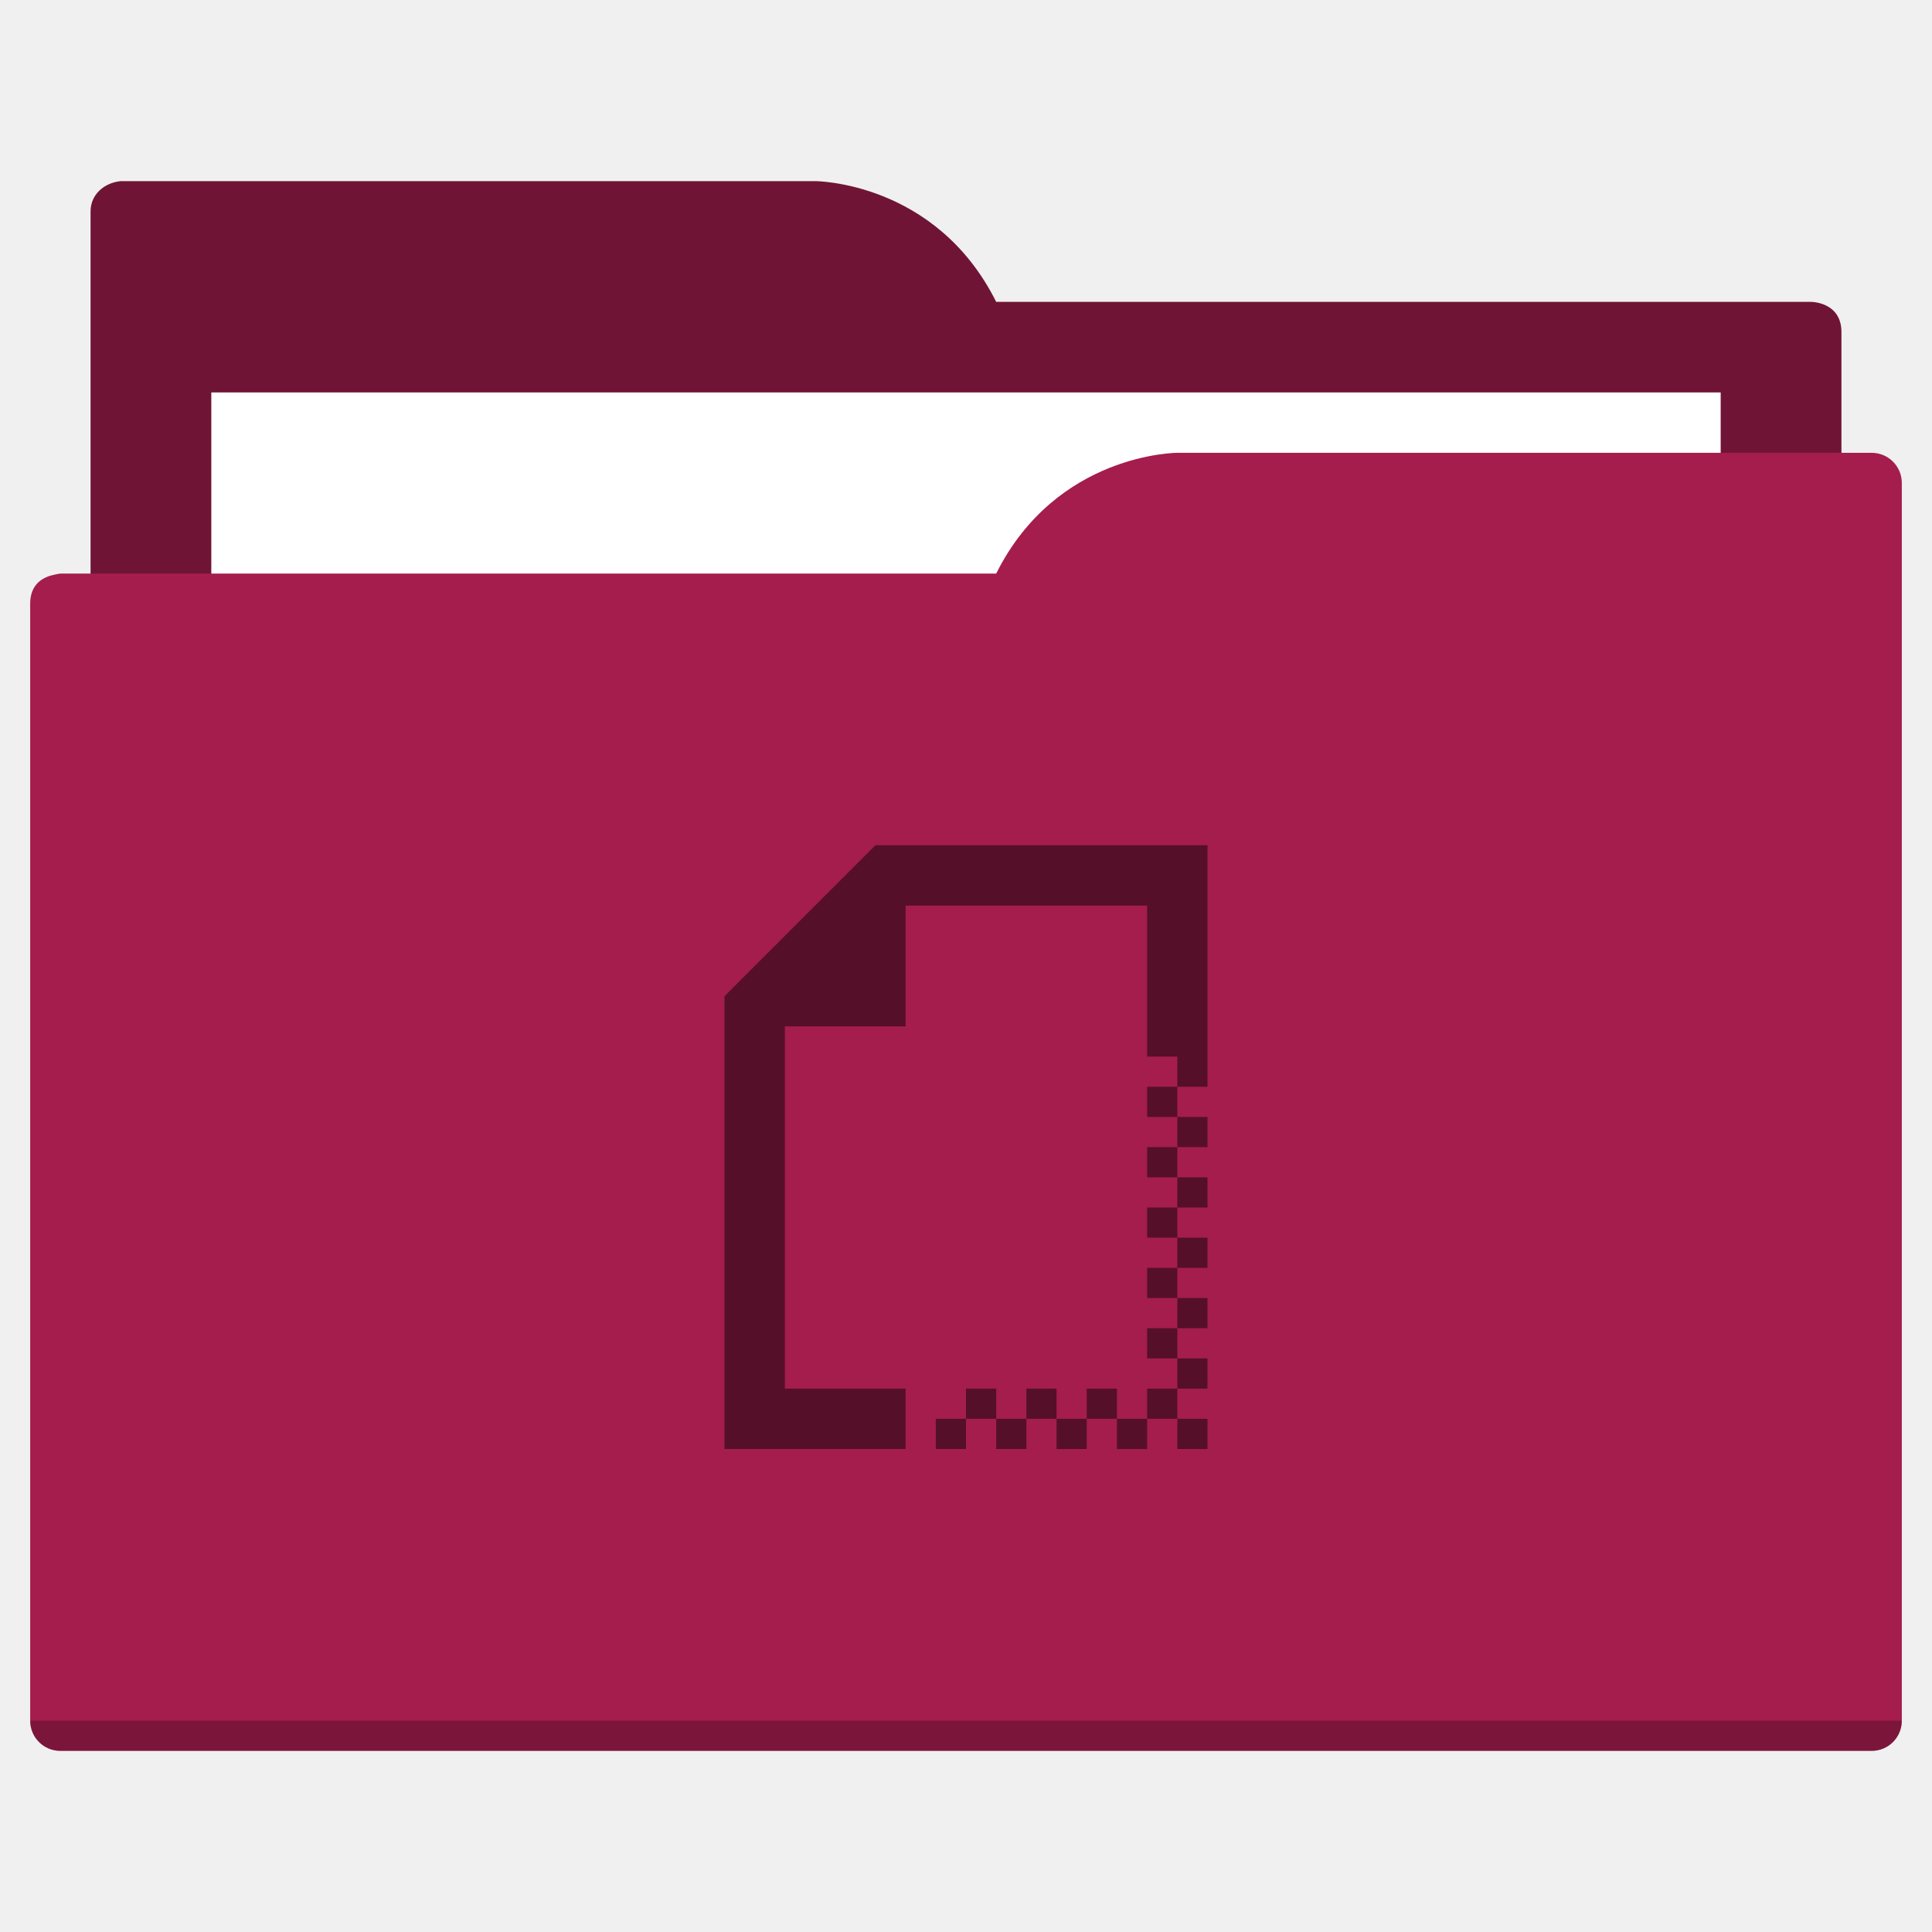
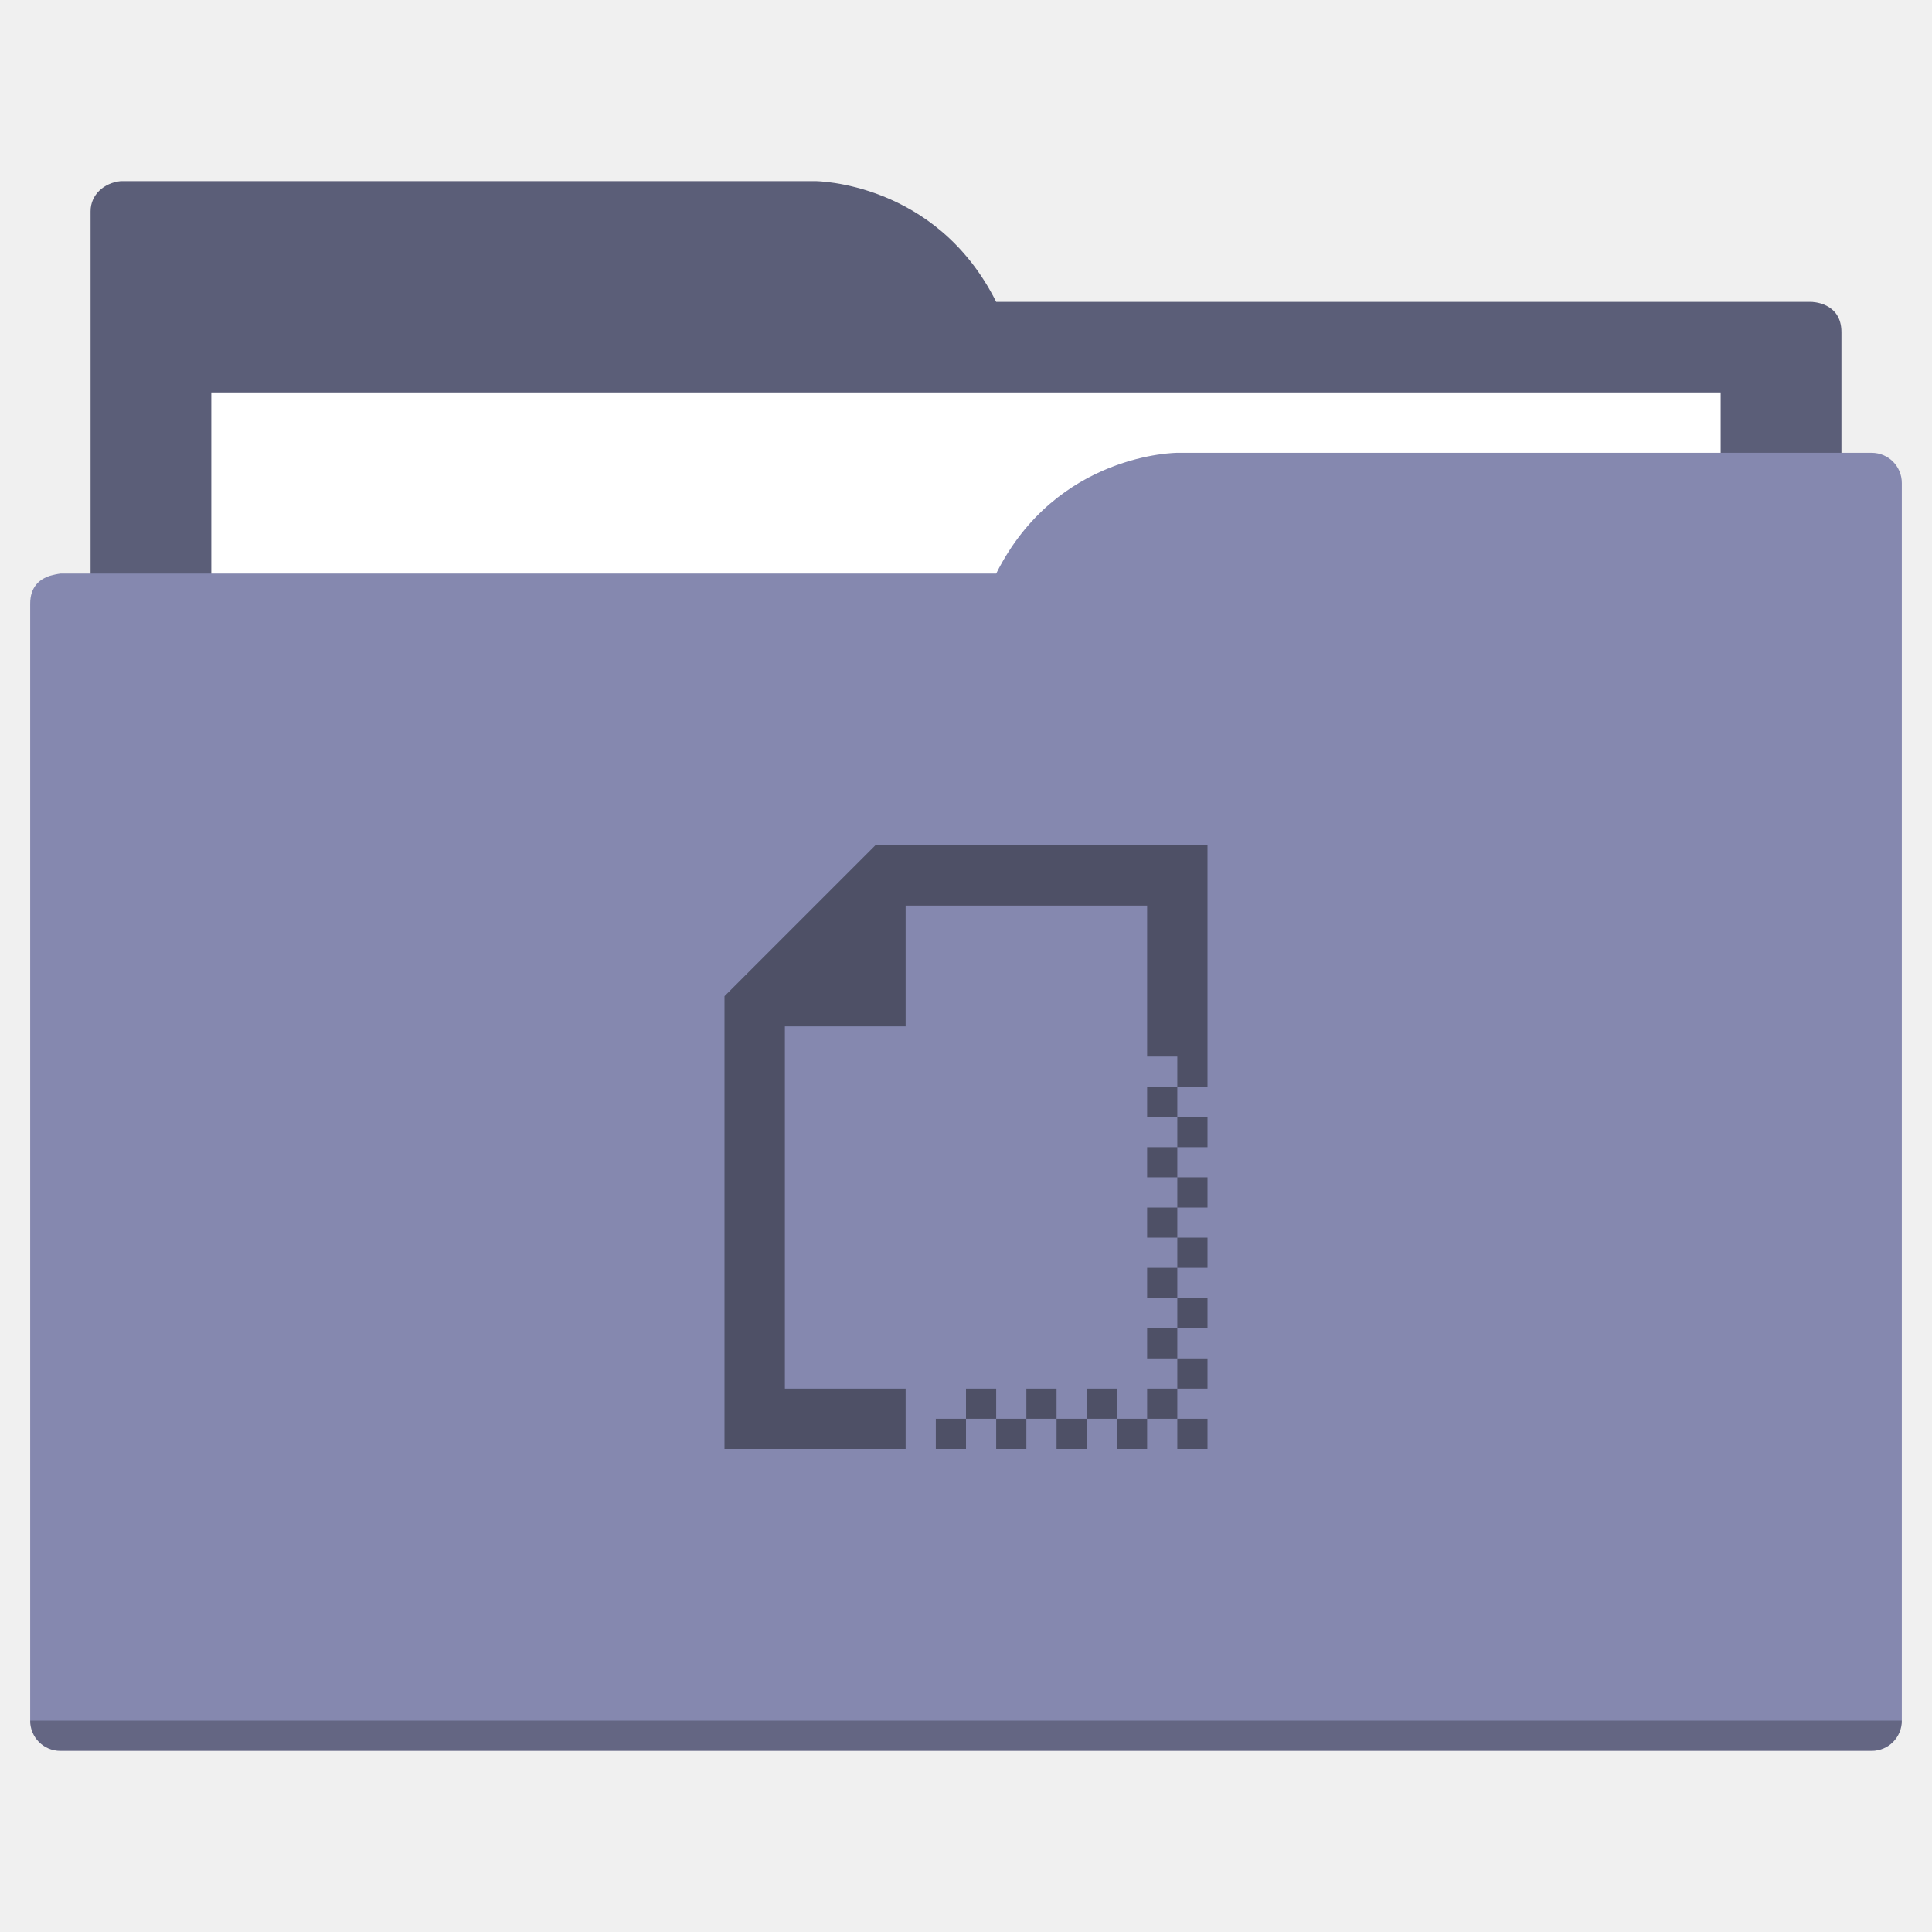
<svg xmlns="http://www.w3.org/2000/svg" width="64" height="64" id="svg5453" version="1.1" viewBox="0 0 64 64">
  <defs id="defs5455" />
  <g id="layer1" transform="translate(-384.5714,-483.798)">
-     <path style="fill:#701435;fill-opacity:1;fill-rule:evenodd;stroke:none;stroke-width:1px;stroke-linecap:butt;stroke-linejoin:miter;stroke-opacity:1" d="M 4 6 C 3.449 6.055 3 6.446 3 7 L 3 9 L 3 49 L 61 49 L 61 14 L 61 13 L 61 11 C 61 10 60 10 60 10 L 58 10 L 37 10 L 33 10 C 31 6 27 6 27 6 L 5 6 L 4 6 z " transform="translate(384.5714,483.798)" id="folderTab" />
+     <path style="fill:#5b5e78;fill-opacity:1;fill-rule:evenodd;stroke:none;stroke-width:1px;stroke-linecap:butt;stroke-linejoin:miter;stroke-opacity:1" d="M 4 6 C 3.449 6.055 3 6.446 3 7 L 3 9 L 3 49 L 61 49 L 61 14 L 61 13 L 61 11 C 61 10 60 10 60 10 L 58 10 L 37 10 L 33 10 C 31 6 27 6 27 6 L 5 6 L 4 6 z " transform="translate(384.5714,483.798)" id="folderTab" />
    <path style="color:#000000;text-decoration:none;text-decoration-line:none;text-decoration-style:solid;text-decoration-color:#000000;white-space:normal;clip-rule:nonzero;display:inline;overflow:visible;visibility:visible;opacity:1;isolation:auto;mix-blend-mode:normal;color-interpolation:sRGB;color-interpolation-filters:linearRGB;solid-color:#000000;solid-opacity:1;fill:#ffffff;fill-opacity:1;fill-rule:nonzero;stroke:none;stroke-width:1;stroke-linecap:butt;stroke-linejoin:miter;stroke-miterlimit:4;stroke-dasharray:none;stroke-dashoffset:0;stroke-opacity:1;color-rendering:auto;image-rendering:auto;shape-rendering:auto;text-rendering:auto;enable-background:accumulate" d="m 391.571,496.798 50,0 0,32 -50,0 z" id="folderPaper" />
-     <path style="fill:#a41d4d;fill-opacity:1;fill-rule:evenodd;stroke:none;stroke-width:1px;stroke-linecap:butt;stroke-linejoin:miter;stroke-opacity:1" d="M 39 15 C 39 15 35 15 33 19 L 29 19 L 4 19 L 2 19 C 2 19 1.868 19.017 1.711 19.059 C 1.665 19.073 1.619 19.081 1.576 19.102 C 1.302 19.211 1 19.445 1 20 L 1 22 L 1 23 L 1 57 C 1 57.554 1.446 58 2 58 L 62 58 C 62.554 58 63 57.554 63 57 L 63 18 L 63 16 C 63 15.446 62.554 15 62 15 L 61 15 L 39 15 z " transform="translate(384.5714,483.798)" id="folderFront" />
+     <path style="fill:#8588af;fill-opacity:1;fill-rule:evenodd;stroke:none;stroke-width:1px;stroke-linecap:butt;stroke-linejoin:miter;stroke-opacity:1" d="M 39 15 C 39 15 35 15 33 19 L 29 19 L 4 19 L 2 19 C 2 19 1.868 19.017 1.711 19.059 C 1.665 19.073 1.619 19.081 1.576 19.102 C 1.302 19.211 1 19.445 1 20 L 1 22 L 1 23 L 1 57 C 1 57.554 1.446 58 2 58 L 62 58 C 62.554 58 63 57.554 63 57 L 63 18 L 63 16 C 63 15.446 62.554 15 62 15 L 61 15 L 39 15 z " transform="translate(384.5714,483.798)" id="folderFront" />
    <path style="opacity:0.25;fill:#000000;fill-opacity:1;stroke:none" d="m 385.571,540.798 c 0,0.554 0.446,1 1,1 l 60,0 c 0.554,0 1,-0.446 1,-1 z" id="folderShadow" />
-     <path style="color:#000000;clip-rule:nonzero;display:inline;overflow:visible;visibility:visible;opacity:1;isolation:auto;mix-blend-mode:normal;color-interpolation:sRGB;color-interpolation-filters:linearRGB;solid-color:#000000;solid-opacity:1;fill:#560f29;fill-opacity:1;fill-rule:nonzero;stroke:none;stroke-width:1;stroke-linecap:butt;stroke-linejoin:miter;stroke-miterlimit:4;stroke-dasharray:none;stroke-dashoffset:0;stroke-opacity:1;color-rendering:auto;image-rendering:auto;shape-rendering:auto;text-rendering:auto;enable-background:accumulate" d="m 29,28 -5,5 0,1 0,2 0,12 6,0 0,-2 -4,0 0,-10 0,-2 4,0 0,-4 2,0 6,0 0,5 1,0 0,1 1,0 0,-1 0,-7 -8,0 -2,0 -1,0 z m 10,8 -1,0 0,1 1,0 0,-1 z m 0,1 0,1 1,0 0,-1 -1,0 z m 0,1 -1,0 0,1 1,0 0,-1 z m 0,1 0,1 1,0 0,-1 -1,0 z m 0,1 -1,0 0,1 1,0 0,-1 z m 0,1 0,1 1,0 0,-1 -1,0 z m 0,1 -1,0 0,1 1,0 0,-1 z m 0,1 0,1 1,0 0,-1 -1,0 z m 0,1 -1,0 0,1 1,0 0,-1 z m 0,1 0,1 1,0 0,-1 -1,0 z m 0,1 -1,0 0,1 1,0 0,-1 z m 0,1 0,1 1,0 0,-1 -1,0 z m -1,0 -1,0 0,1 1,0 0,-1 z m -1,0 0,-1 -1,0 0,1 1,0 z m -1,0 -1,0 0,1 1,0 0,-1 z m -1,0 0,-1 -1,0 0,1 1,0 z m -1,0 -1,0 0,1 1,0 0,-1 z m -1,0 0,-1 -1,0 0,1 1,0 z m -1,0 -1,0 0,1 1,0 0,-1 z" transform="translate(384.5714,483.798)" id="folderGlyph" />
-     <rect style="color:#000000;clip-rule:nonzero;display:inline;overflow:visible;visibility:visible;opacity:1;isolation:auto;mix-blend-mode:normal;color-interpolation:sRGB;color-interpolation-filters:linearRGB;solid-color:#000000;solid-opacity:1;fill:#701435;fill-opacity:1;fill-rule:nonzero;stroke:none;stroke-width:1;stroke-linecap:butt;stroke-linejoin:miter;stroke-miterlimit:4;stroke-dasharray:none;stroke-dashoffset:0;stroke-opacity:1;color-rendering:auto;image-rendering:auto;shape-rendering:auto;text-rendering:auto;enable-background:accumulate" id="rect4157" width="5" height="5" x="377.571" y="483.798" />
-     <rect style="color:#000000;clip-rule:nonzero;display:inline;overflow:visible;visibility:visible;opacity:1;isolation:auto;mix-blend-mode:normal;color-interpolation:sRGB;color-interpolation-filters:linearRGB;solid-color:#000000;solid-opacity:1;fill:#a41d4d;fill-opacity:1;fill-rule:nonzero;stroke:none;stroke-width:1;stroke-linecap:butt;stroke-linejoin:miter;stroke-miterlimit:4;stroke-dasharray:none;stroke-dashoffset:0;stroke-opacity:1;color-rendering:auto;image-rendering:auto;shape-rendering:auto;text-rendering:auto;enable-background:accumulate" id="rect4157-5" width="5" height="5" x="377.571" y="491.798" />
-     <rect style="color:#000000;clip-rule:nonzero;display:inline;overflow:visible;visibility:visible;opacity:1;isolation:auto;mix-blend-mode:normal;color-interpolation:sRGB;color-interpolation-filters:linearRGB;solid-color:#000000;solid-opacity:1;fill:#560f29;fill-opacity:1;fill-rule:nonzero;stroke:none;stroke-width:1;stroke-linecap:butt;stroke-linejoin:miter;stroke-miterlimit:4;stroke-dasharray:none;stroke-dashoffset:0;stroke-opacity:1;color-rendering:auto;image-rendering:auto;shape-rendering:auto;text-rendering:auto;enable-background:accumulate" id="rect4157-8" width="5" height="5" x="377.571" y="499.798" />
+     <path style="color:#000000;clip-rule:nonzero;display:inline;overflow:visible;visibility:visible;opacity:1;isolation:auto;mix-blend-mode:normal;color-interpolation:sRGB;color-interpolation-filters:linearRGB;solid-color:#000000;solid-opacity:1;fill:#4e5066;fill-opacity:1;fill-rule:nonzero;stroke:none;stroke-width:1;stroke-linecap:butt;stroke-linejoin:miter;stroke-miterlimit:4;stroke-dasharray:none;stroke-dashoffset:0;stroke-opacity:1;color-rendering:auto;image-rendering:auto;shape-rendering:auto;text-rendering:auto;enable-background:accumulate" d="m 29,28 -5,5 0,1 0,2 0,12 6,0 0,-2 -4,0 0,-10 0,-2 4,0 0,-4 2,0 6,0 0,5 1,0 0,1 1,0 0,-1 0,-7 -8,0 -2,0 -1,0 z m 10,8 -1,0 0,1 1,0 0,-1 z m 0,1 0,1 1,0 0,-1 -1,0 z m 0,1 -1,0 0,1 1,0 0,-1 z m 0,1 0,1 1,0 0,-1 -1,0 z m 0,1 -1,0 0,1 1,0 0,-1 z m 0,1 0,1 1,0 0,-1 -1,0 z m 0,1 -1,0 0,1 1,0 0,-1 z m 0,1 0,1 1,0 0,-1 -1,0 z m 0,1 -1,0 0,1 1,0 0,-1 z m 0,1 0,1 1,0 0,-1 -1,0 z m 0,1 -1,0 0,1 1,0 0,-1 z m 0,1 0,1 1,0 0,-1 -1,0 z m -1,0 -1,0 0,1 1,0 0,-1 z m -1,0 0,-1 -1,0 0,1 1,0 z m -1,0 -1,0 0,1 1,0 0,-1 z m -1,0 0,-1 -1,0 0,1 1,0 z m -1,0 -1,0 0,1 1,0 0,-1 z m -1,0 0,-1 -1,0 0,1 1,0 z m -1,0 -1,0 0,1 1,0 0,-1 z" transform="translate(384.5714,483.798)" id="folderGlyph" />
+     <rect style="color:#000000;clip-rule:nonzero;display:inline;overflow:visible;visibility:visible;opacity:1;isolation:auto;mix-blend-mode:normal;color-interpolation:sRGB;color-interpolation-filters:linearRGB;solid-color:#000000;solid-opacity:1;fill:#5b5e78;fill-opacity:1;fill-rule:nonzero;stroke:none;stroke-width:1;stroke-linecap:butt;stroke-linejoin:miter;stroke-miterlimit:4;stroke-dasharray:none;stroke-dashoffset:0;stroke-opacity:1;color-rendering:auto;image-rendering:auto;shape-rendering:auto;text-rendering:auto;enable-background:accumulate" id="rect4157" width="5" height="5" x="377.571" y="483.798" />
+     <rect style="color:#000000;clip-rule:nonzero;display:inline;overflow:visible;visibility:visible;opacity:1;isolation:auto;mix-blend-mode:normal;color-interpolation:sRGB;color-interpolation-filters:linearRGB;solid-color:#000000;solid-opacity:1;fill:#8588af;fill-opacity:1;fill-rule:nonzero;stroke:none;stroke-width:1;stroke-linecap:butt;stroke-linejoin:miter;stroke-miterlimit:4;stroke-dasharray:none;stroke-dashoffset:0;stroke-opacity:1;color-rendering:auto;image-rendering:auto;shape-rendering:auto;text-rendering:auto;enable-background:accumulate" id="rect4157-5" width="5" height="5" x="377.571" y="491.798" />
+     <rect style="color:#000000;clip-rule:nonzero;display:inline;overflow:visible;visibility:visible;opacity:1;isolation:auto;mix-blend-mode:normal;color-interpolation:sRGB;color-interpolation-filters:linearRGB;solid-color:#000000;solid-opacity:1;fill:#4e5066;fill-opacity:1;fill-rule:nonzero;stroke:none;stroke-width:1;stroke-linecap:butt;stroke-linejoin:miter;stroke-miterlimit:4;stroke-dasharray:none;stroke-dashoffset:0;stroke-opacity:1;color-rendering:auto;image-rendering:auto;shape-rendering:auto;text-rendering:auto;enable-background:accumulate" id="rect4157-8" width="5" height="5" x="377.571" y="499.798" />
  </g>
</svg>
